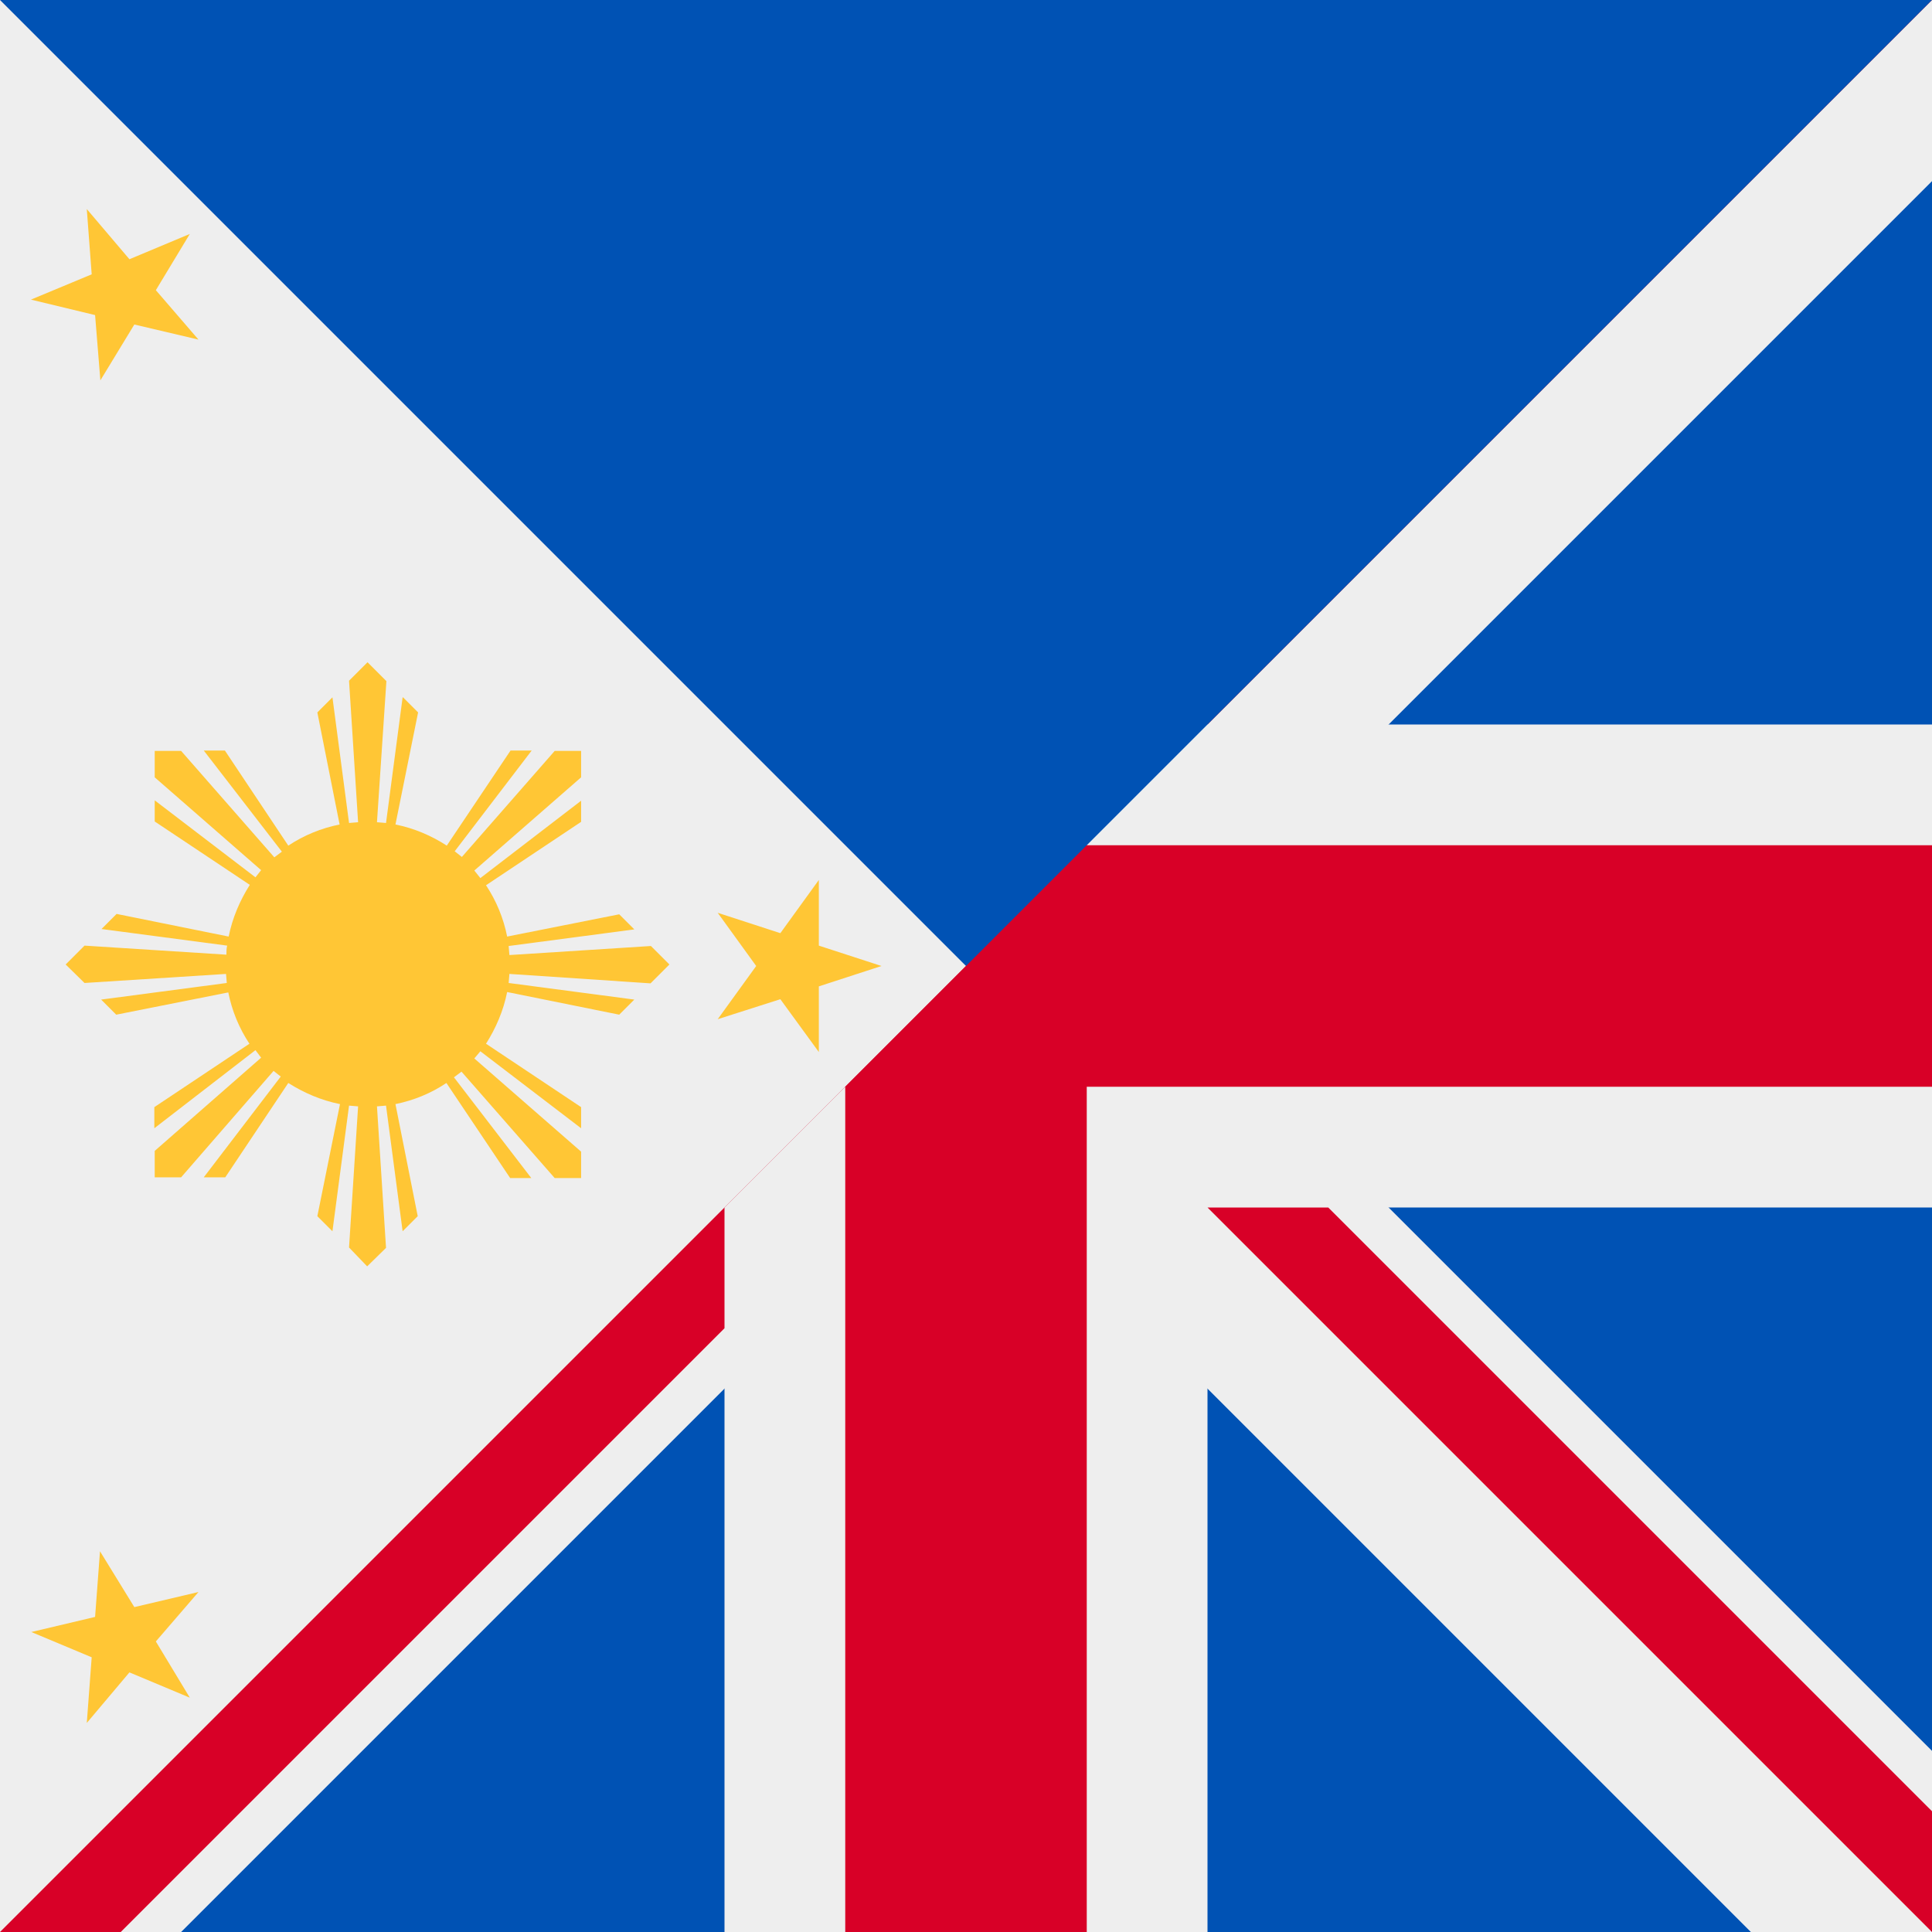
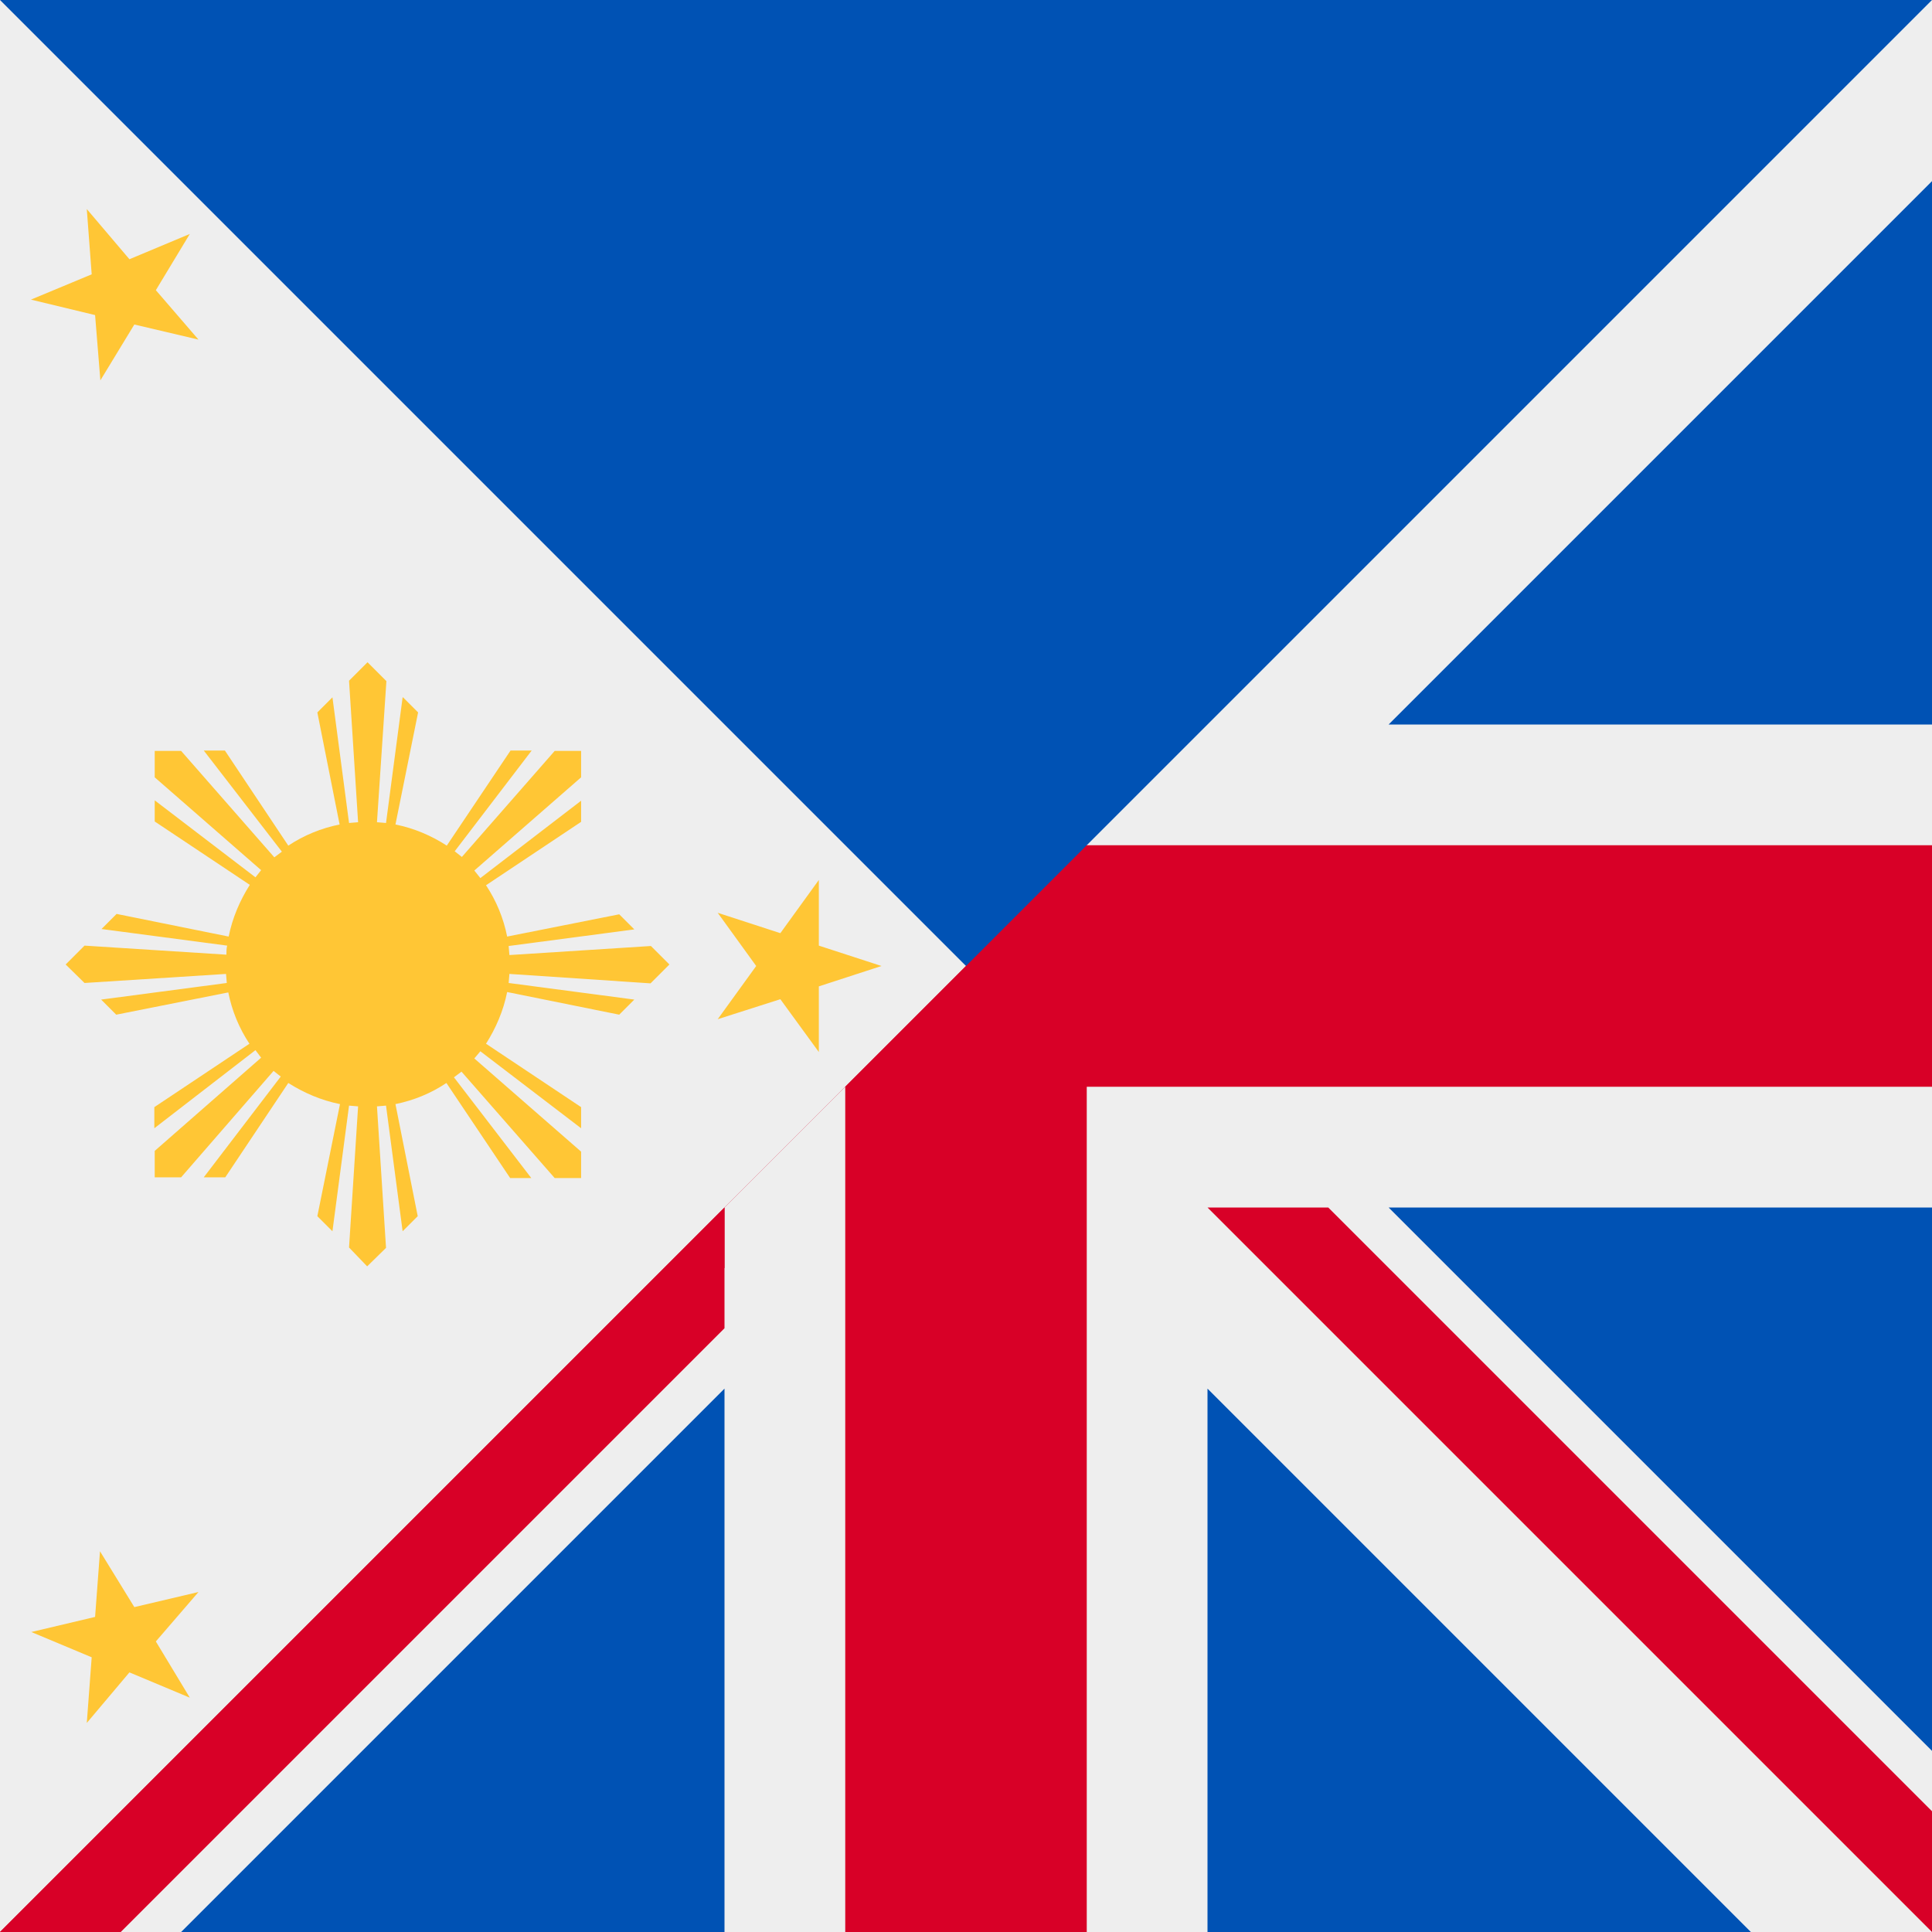
<svg xmlns="http://www.w3.org/2000/svg" width="512" height="512" fill="none">
  <g clip-path="url(#a)">
    <path fill="#D80027" d="M0 204.9h512V512H0z" />
    <path fill="#0052B4" d="M0 0h512v256H0z" />
    <path fill="#EEE" d="M0 0v512l256-256L0 0Z" />
    <path fill="#FFC635" d="m23 55.4 11.3 13.3 16-6.7-9 14.9L52.6 90l-17-4-9 14.8-1.4-17.3-17-4.1 16.1-6.7L23 55.4Zm0 401.2 1.3-17.4-16-6.7 16.9-4 1.3-17.4 9.1 14.8 17-4L41.3 435l9 14.9-16-6.7L23 456.6ZM233.6 256l-16.6 5.4v17.4l-10.2-14-16.6 5.3 10.2-14.1-10.2-14.1 16.6 5.4 10.2-14.1v17.4l16.6 5.4Zm-126.8-71.2 4 4-6 29.7c5 1 9.6 3 13.6 5.6l16.9-25.2h5.6l-20.4 26.7 1.9 1.5L147 199h7v7l-28.3 24.7 1.6 2 26.7-20.5v5.6l-25.2 16.8a38 38 0 0 1 5.6 13.6l29.7-5.9 4 4-33.3 4.4.2 2.4 37.5-2.4 4.9 4.9-5 5-37.4-2.5-.2 2.4 33.3 4.4-4 4-29.7-6c-1 5-3 9.6-5.6 13.7l25.2 16.8v5.6l-26.7-20.4-1.6 1.9 28.3 24.7v7h-7L122.3 284l-2 1.5 20.5 26.7h-5.6L118.3 287c-4 2.7-8.6 4.6-13.5 5.6l5.9 29.7-4 4-4.4-33.3-2.4.2 2.4 37.5-5 4.9-4.8-5 2.4-37.4-2.4-.2-4.4 33.3-4-4 6-29.7c-5-1-9.6-3-13.7-5.6l-16.7 25H54l20.4-26.7-1.9-1.5L48 312h-7v-7l28.2-24.7-1.5-2L40.9 299v-5.6l25.2-16.8a38 38 0 0 1-5.6-13.6l-29.7 5.9-4-4 33.3-4.4-.2-2.4-37.5 2.4-5-4.9 5-5L60 253c0-.8 0-1.6.2-2.4l-33.3-4.4 4-4 29.7 6c1-5 3-9.6 5.6-13.7L41 217.7v-5.6l26.7 20.4 1.5-1.9L41 206v-7h7l24.7 28.2 2-1.5L54 198.9h5.6l16.8 25.2a38 38 0 0 1 13.6-5.6l-5.9-29.7 4-4 4.4 33.3 2.4-.2-2.4-37.5 4.9-4.9 5 5-2.5 37.4 2.4.2 4.4-33.3Z" />
-     <mask id="b" width="513" height="512" x="0" y="0" maskUnits="userSpaceOnUse" style="mask-type:alpha">
-       <path fill="#F0F" d="M512 0v512H0L512 0Z" />
-     </mask>
-     <g mask="url(#b)">
-       <path fill="#0052B4" d="M512 512H0V0h512z" />
-       <path fill="#EEE" d="M48 0H0v48l208 208L0 464v48h48l208-208 208 208h48v-48L304 256 512 48V0h-48L256 208 48 0Z" />
-       <path fill="#EEE" d="M0 192v128h192v192h128V320h192V192H320V0H192v192H0Z" />
-       <path fill="#D80027" d="M0 224v64h224v224h64V288h224v-64H288V0h-64v224H0Z" />
-       <path fill="#D80027" d="M512 480v32L320 320h32l160 160ZM0 32V0l192 192h-32L0 32ZM480 0h32L320 192v-32L480 0ZM32 512H0l192-192v32L32 512Z" />
-     </g>
+     <path fill="#EEE" d="M512 0v512H16l176-176v-16l32-32h64v-64L512 0Z" />
+     <path fill="#0052B4" d="M320 368v144h144L320 368ZM48 512l144-144v144H48Zm320-192 144 144V320H368Zm144-128V48L368 192h144Z" />
+     <path fill="#D80027" d="m288 224-64 64v224h64V288h224v-64H288Z" />
+     <path fill="#D80027" d="M512 480 352 320h-32l192 192v-32ZM32 512l160-160v-32L0 512h32Z" />
  </g>
  <defs>
    <clipPath id="a">
      <path fill="#fff" d="M0 0h512v512H0z" />
    </clipPath>
  </defs>
</svg>
